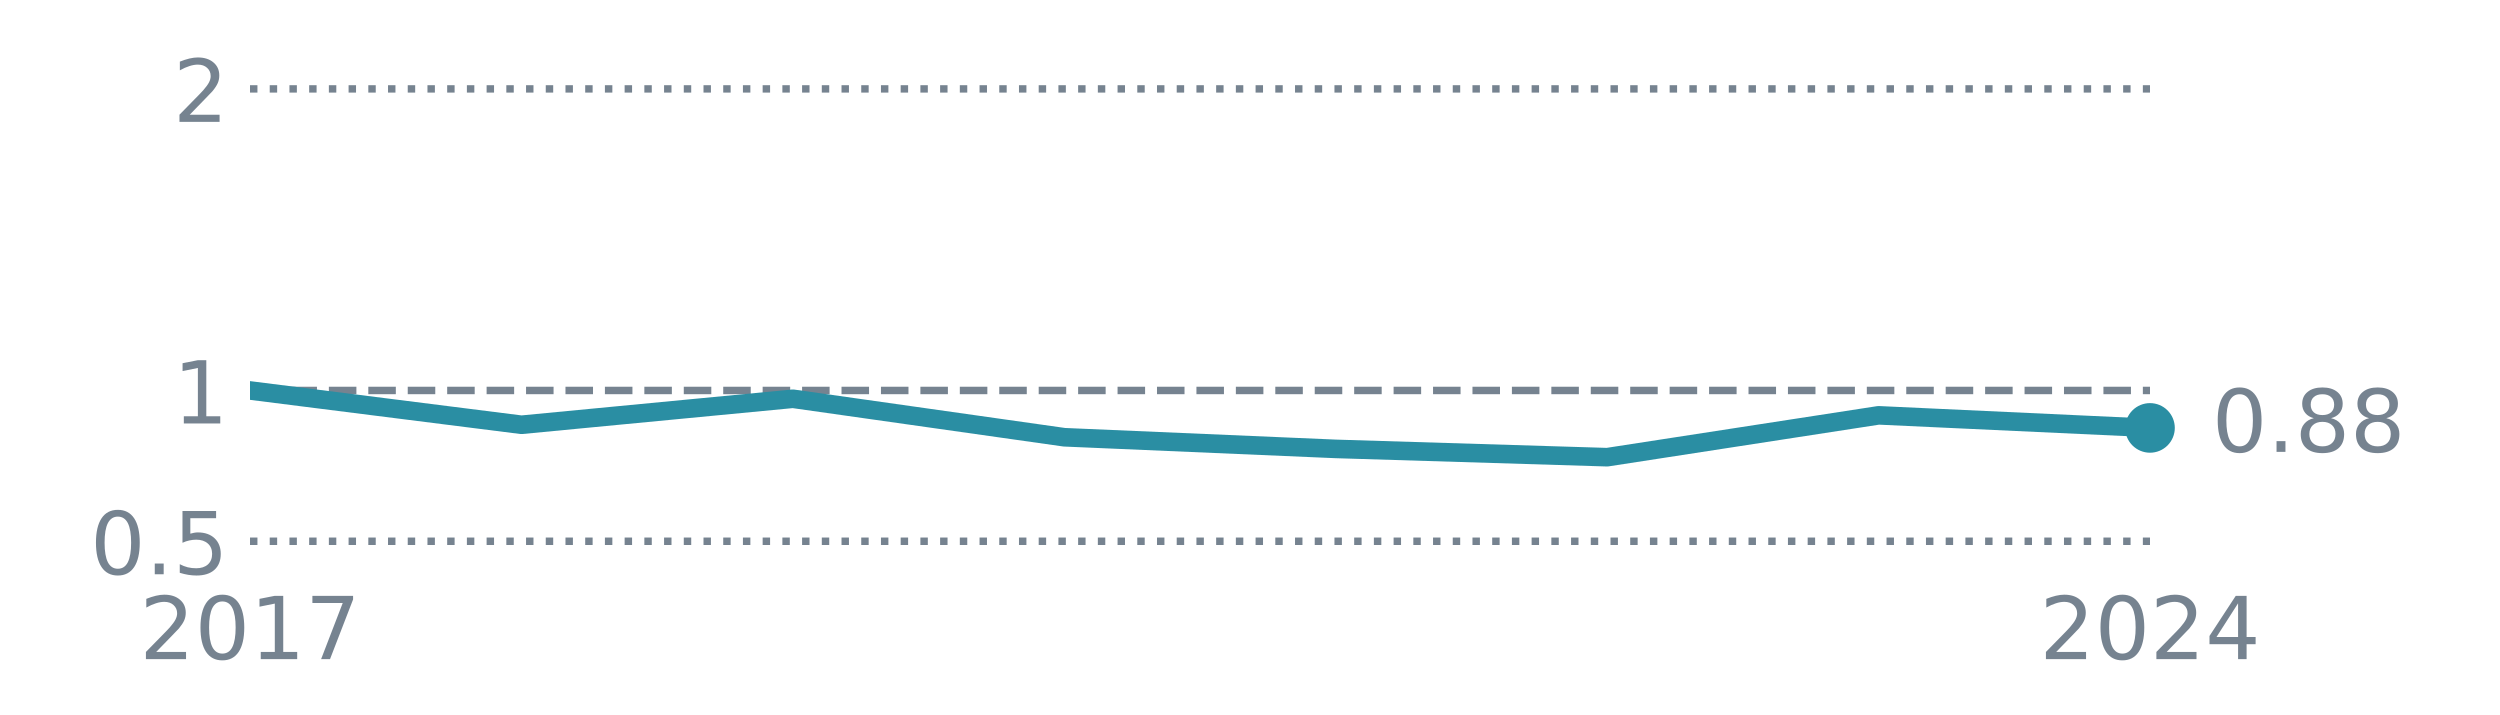
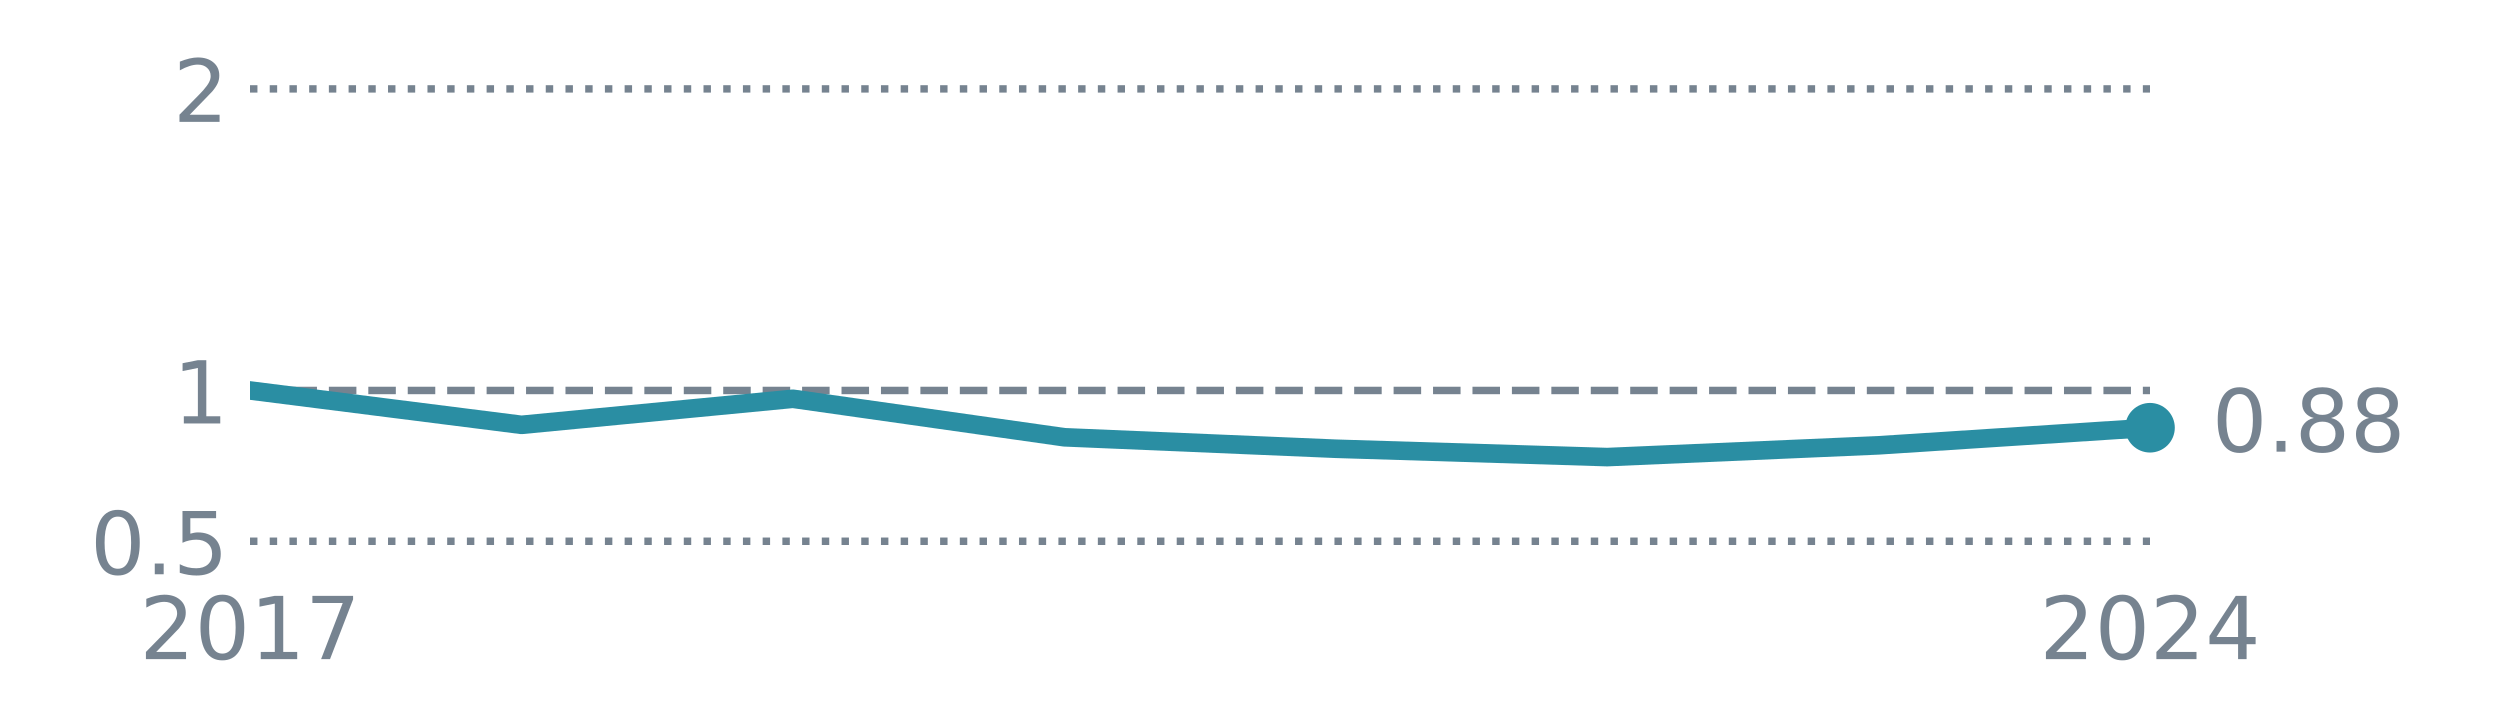
<svg xmlns="http://www.w3.org/2000/svg" xmlns:xlink="http://www.w3.org/1999/xlink" width="403.2pt" height="115.2pt" viewBox="0 0 403.2 115.2" version="1.1">
  <defs>
    <style type="text/css">*{stroke-linejoin: round; stroke-linecap: butt}</style>
  </defs>
  <g id="figure_1">
    <g id="patch_1">
      <path d="M 0 115.2  L 403.2 115.2  L 403.2 0  L 0 0  L 0 115.2  z " style="fill: none" />
    </g>
    <g id="axes_1">
      <g id="patch_2">
        <path d="M 40.32 92.16  L 346.752 92.16  L 346.752 4.608  L 40.32 4.608  L 40.32 92.16  z " style="fill: none" />
      </g>
      <g id="matplotlib.axis_1">
        <g id="xtick_1">
          <g id="line2d_1" />
          <g id="text_1">
            <text style="font-size: 14px; font-family: 'DejaVu Sans', 'Bitstream Vera Sans', 'Computer Modern Sans Serif', 'Lucida Grande', 'Verdana', 'Geneva', 'Lucid', 'Arial', 'Helvetica', 'Avant Garde', sans-serif; text-anchor: middle; fill: #768390" x="40.32" y="106.298" transform="rotate(-0 40.32 106.2978)">2017</text>
          </g>
        </g>
        <g id="xtick_2">
          <g id="line2d_2" />
          <g id="text_2">
            <text style="font-size: 14px; font-family: 'DejaVu Sans', 'Bitstream Vera Sans', 'Computer Modern Sans Serif', 'Lucida Grande', 'Verdana', 'Geneva', 'Lucid', 'Arial', 'Helvetica', 'Avant Garde', sans-serif; text-anchor: middle; fill: #768390" x="346.752" y="106.298" transform="rotate(-0 346.752 106.2978)">2024</text>
          </g>
        </g>
      </g>
      <g id="matplotlib.axis_2">
        <g id="ytick_1">
          <g id="line2d_3" />
          <g id="text_3">
            <text style="font-size: 14px; font-family: 'DejaVu Sans', 'Bitstream Vera Sans', 'Computer Modern Sans Serif', 'Lucida Grande', 'Verdana', 'Geneva', 'Lucid', 'Arial', 'Helvetica', 'Avant Garde', sans-serif; text-anchor: end; fill: #768390" x="36.82" y="92.615" transform="rotate(-0 36.82 92.61491)">0.5</text>
          </g>
        </g>
        <g id="ytick_2">
          <g id="line2d_4" />
          <g id="text_4">
            <text style="font-size: 14px; font-family: 'DejaVu Sans', 'Bitstream Vera Sans', 'Computer Modern Sans Serif', 'Lucida Grande', 'Verdana', 'Geneva', 'Lucid', 'Arial', 'Helvetica', 'Avant Garde', sans-serif; text-anchor: end; fill: #768390" x="36.82" y="68.295" transform="rotate(-0 36.82 68.29491)">1</text>
          </g>
        </g>
        <g id="ytick_3">
          <g id="line2d_5" />
          <g id="text_5">
            <text style="font-size: 14px; font-family: 'DejaVu Sans', 'Bitstream Vera Sans', 'Computer Modern Sans Serif', 'Lucida Grande', 'Verdana', 'Geneva', 'Lucid', 'Arial', 'Helvetica', 'Avant Garde', sans-serif; text-anchor: end; fill: #768390" x="36.82" y="19.655" transform="rotate(-0 36.82 19.65491)">2</text>
          </g>
        </g>
      </g>
      <g id="line2d_6">
        <path d="M 40.32 62.976  L 346.752 62.976  " clip-path="url(#p391de55a45)" style="fill: none; stroke-dasharray: 4.44,1.92; stroke-dashoffset: 0; stroke: #768390; stroke-width: 1.2" />
      </g>
      <g id="line2d_7">
        <path d="M 40.32 87.296  L 346.752 87.296  " clip-path="url(#p391de55a45)" style="fill: none; stroke-dasharray: 1.2,1.98; stroke-dashoffset: 0; stroke: #768390; stroke-width: 1.2" />
      </g>
      <g id="line2d_8">
        <path d="M 40.32 14.336  L 346.752 14.336  " clip-path="url(#p391de55a45)" style="fill: none; stroke-dasharray: 1.2,1.98; stroke-dashoffset: 0; stroke: #768390; stroke-width: 1.2" />
      </g>
      <g id="line2d_9">
-         <path d="M 40.32 62.976  L 84.096 68.506  L 127.872 64.313  L 171.648 70.519  L 215.424 72.398  L 259.2 73.736  L 302.976 66.985  L 346.752 69.014  " clip-path="url(#p391de55a45)" style="fill: none; stroke: #2a8ea3; stroke-width: 3; stroke-linecap: square" />
+         <path d="M 40.32 62.976  L 84.096 68.519  L 127.872 64.315  L 171.648 70.523  L 215.424 72.374  L 259.2 73.721  L 302.976 71.822  L 346.752 68.985  " clip-path="url(#p391de55a45)" style="fill: none; stroke: #2a8ea3; stroke-width: 3; stroke-linecap: square" />
      </g>
      <g id="line2d_10">
        <defs>
          <path id="mfb6693750f" d="M 0 3.5  C 0.928 3.5 1.819 3.131 2.475 2.475  C 3.131 1.819 3.5 0.928 3.5 0  C 3.5 -0.928 3.131 -1.819 2.475 -2.475  C 1.819 -3.131 0.928 -3.5 0 -3.5  C -0.928 -3.5 -1.819 -3.131 -2.475 -2.475  C -3.131 -1.819 -3.5 -0.928 -3.5 0  C -3.5 0.928 -3.131 1.819 -2.475 2.475  C -1.819 3.131 -0.928 3.5 0 3.5  z " style="stroke: #2a8ea3" />
        </defs>
        <g>
-           <use xlink:href="#mfb6693750f" x="346.752" y="69.014" style="fill: #2a8ea3; stroke: #2a8ea3" />
+           <use xlink:href="#mfb6693750f" x="346.752" y="68.985" style="fill: #2a8ea3; stroke: #2a8ea3" />
        </g>
      </g>
      <g id="text_6">
-         <text style="font-size: 14px; font-family: 'DejaVu Sans', 'Bitstream Vera Sans', 'Computer Modern Sans Serif', 'Lucida Grande', 'Verdana', 'Geneva', 'Lucid', 'Arial', 'Helvetica', 'Avant Garde', sans-serif; text-anchor: start; fill: #768390" x="356.752" y="72.877" transform="rotate(-0 356.752 72.87674)">0.88</text>
+         <text style="font-size: 14px; font-family: 'DejaVu Sans', 'Bitstream Vera Sans', 'Computer Modern Sans Serif', 'Lucida Grande', 'Verdana', 'Geneva', 'Lucid', 'Arial', 'Helvetica', 'Avant Garde', sans-serif; text-anchor: start; fill: #768390" x="356.752" y="72.848" transform="rotate(-0 356.752 72.84811)">0.88</text>
      </g>
    </g>
  </g>
  <defs>
    <clipPath id="p391de55a45">
      <rect x="40.32" y="4.608" width="306.432" height="87.552" />
    </clipPath>
  </defs>
</svg>
